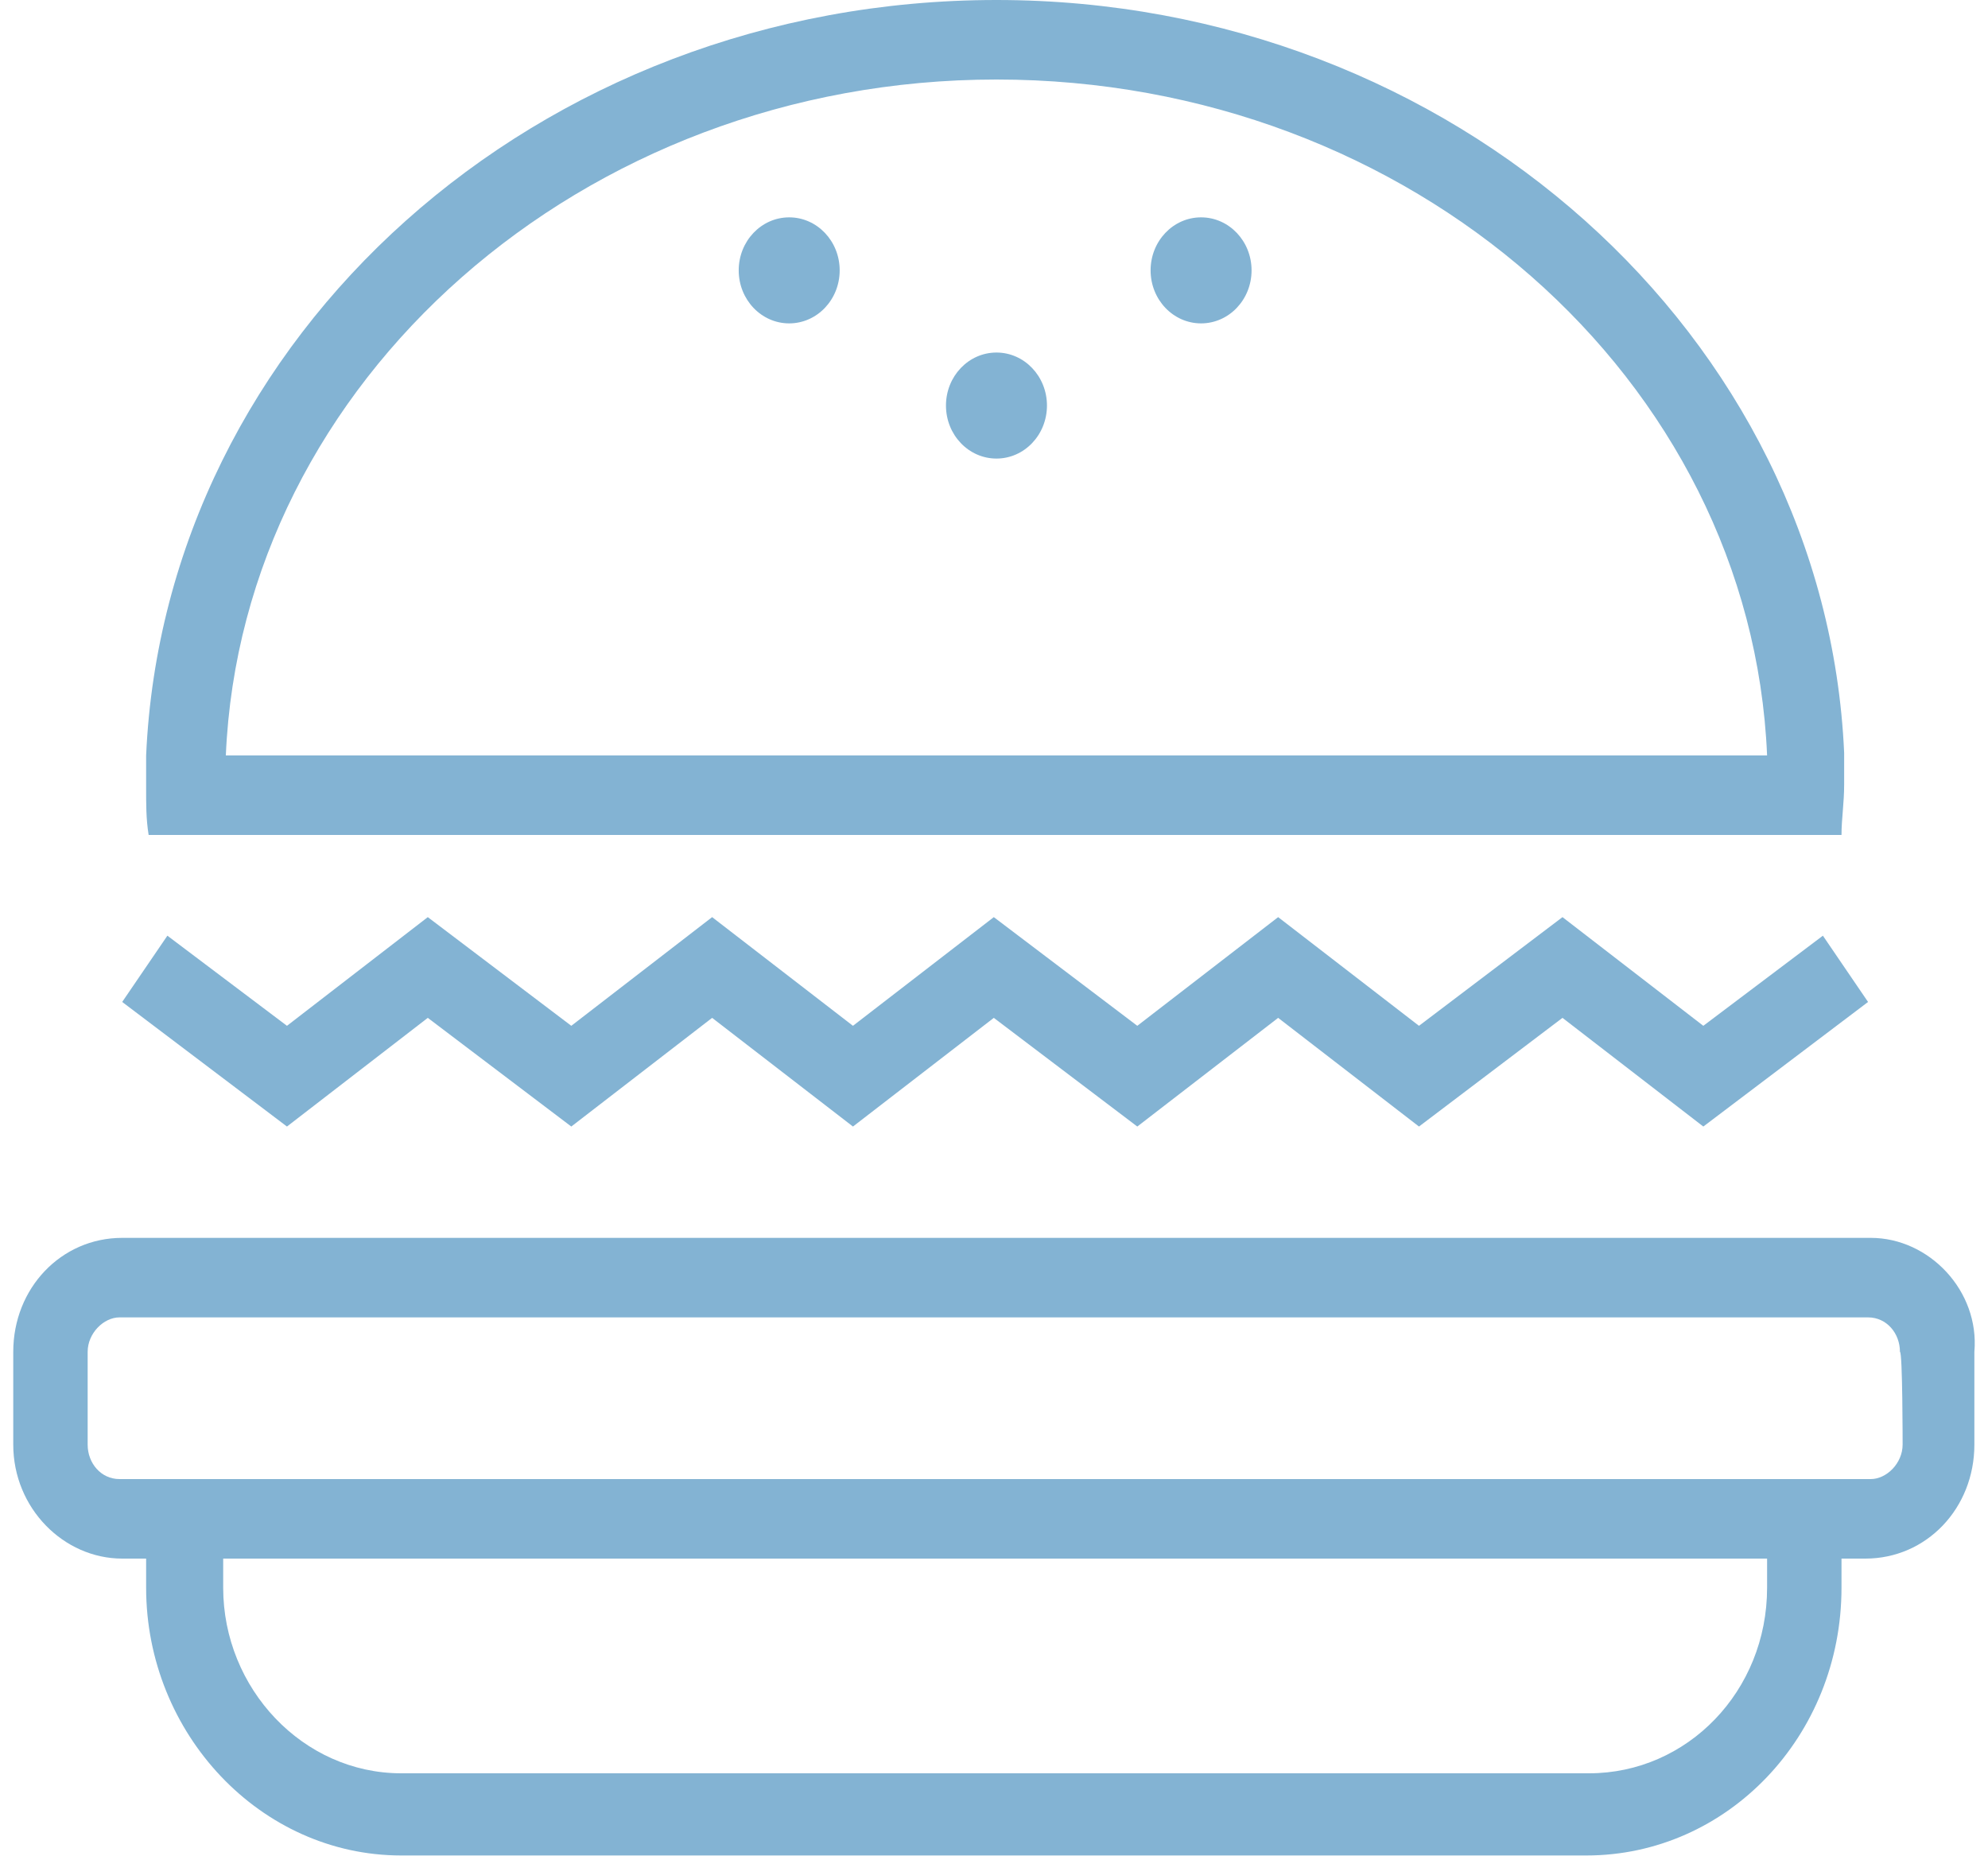
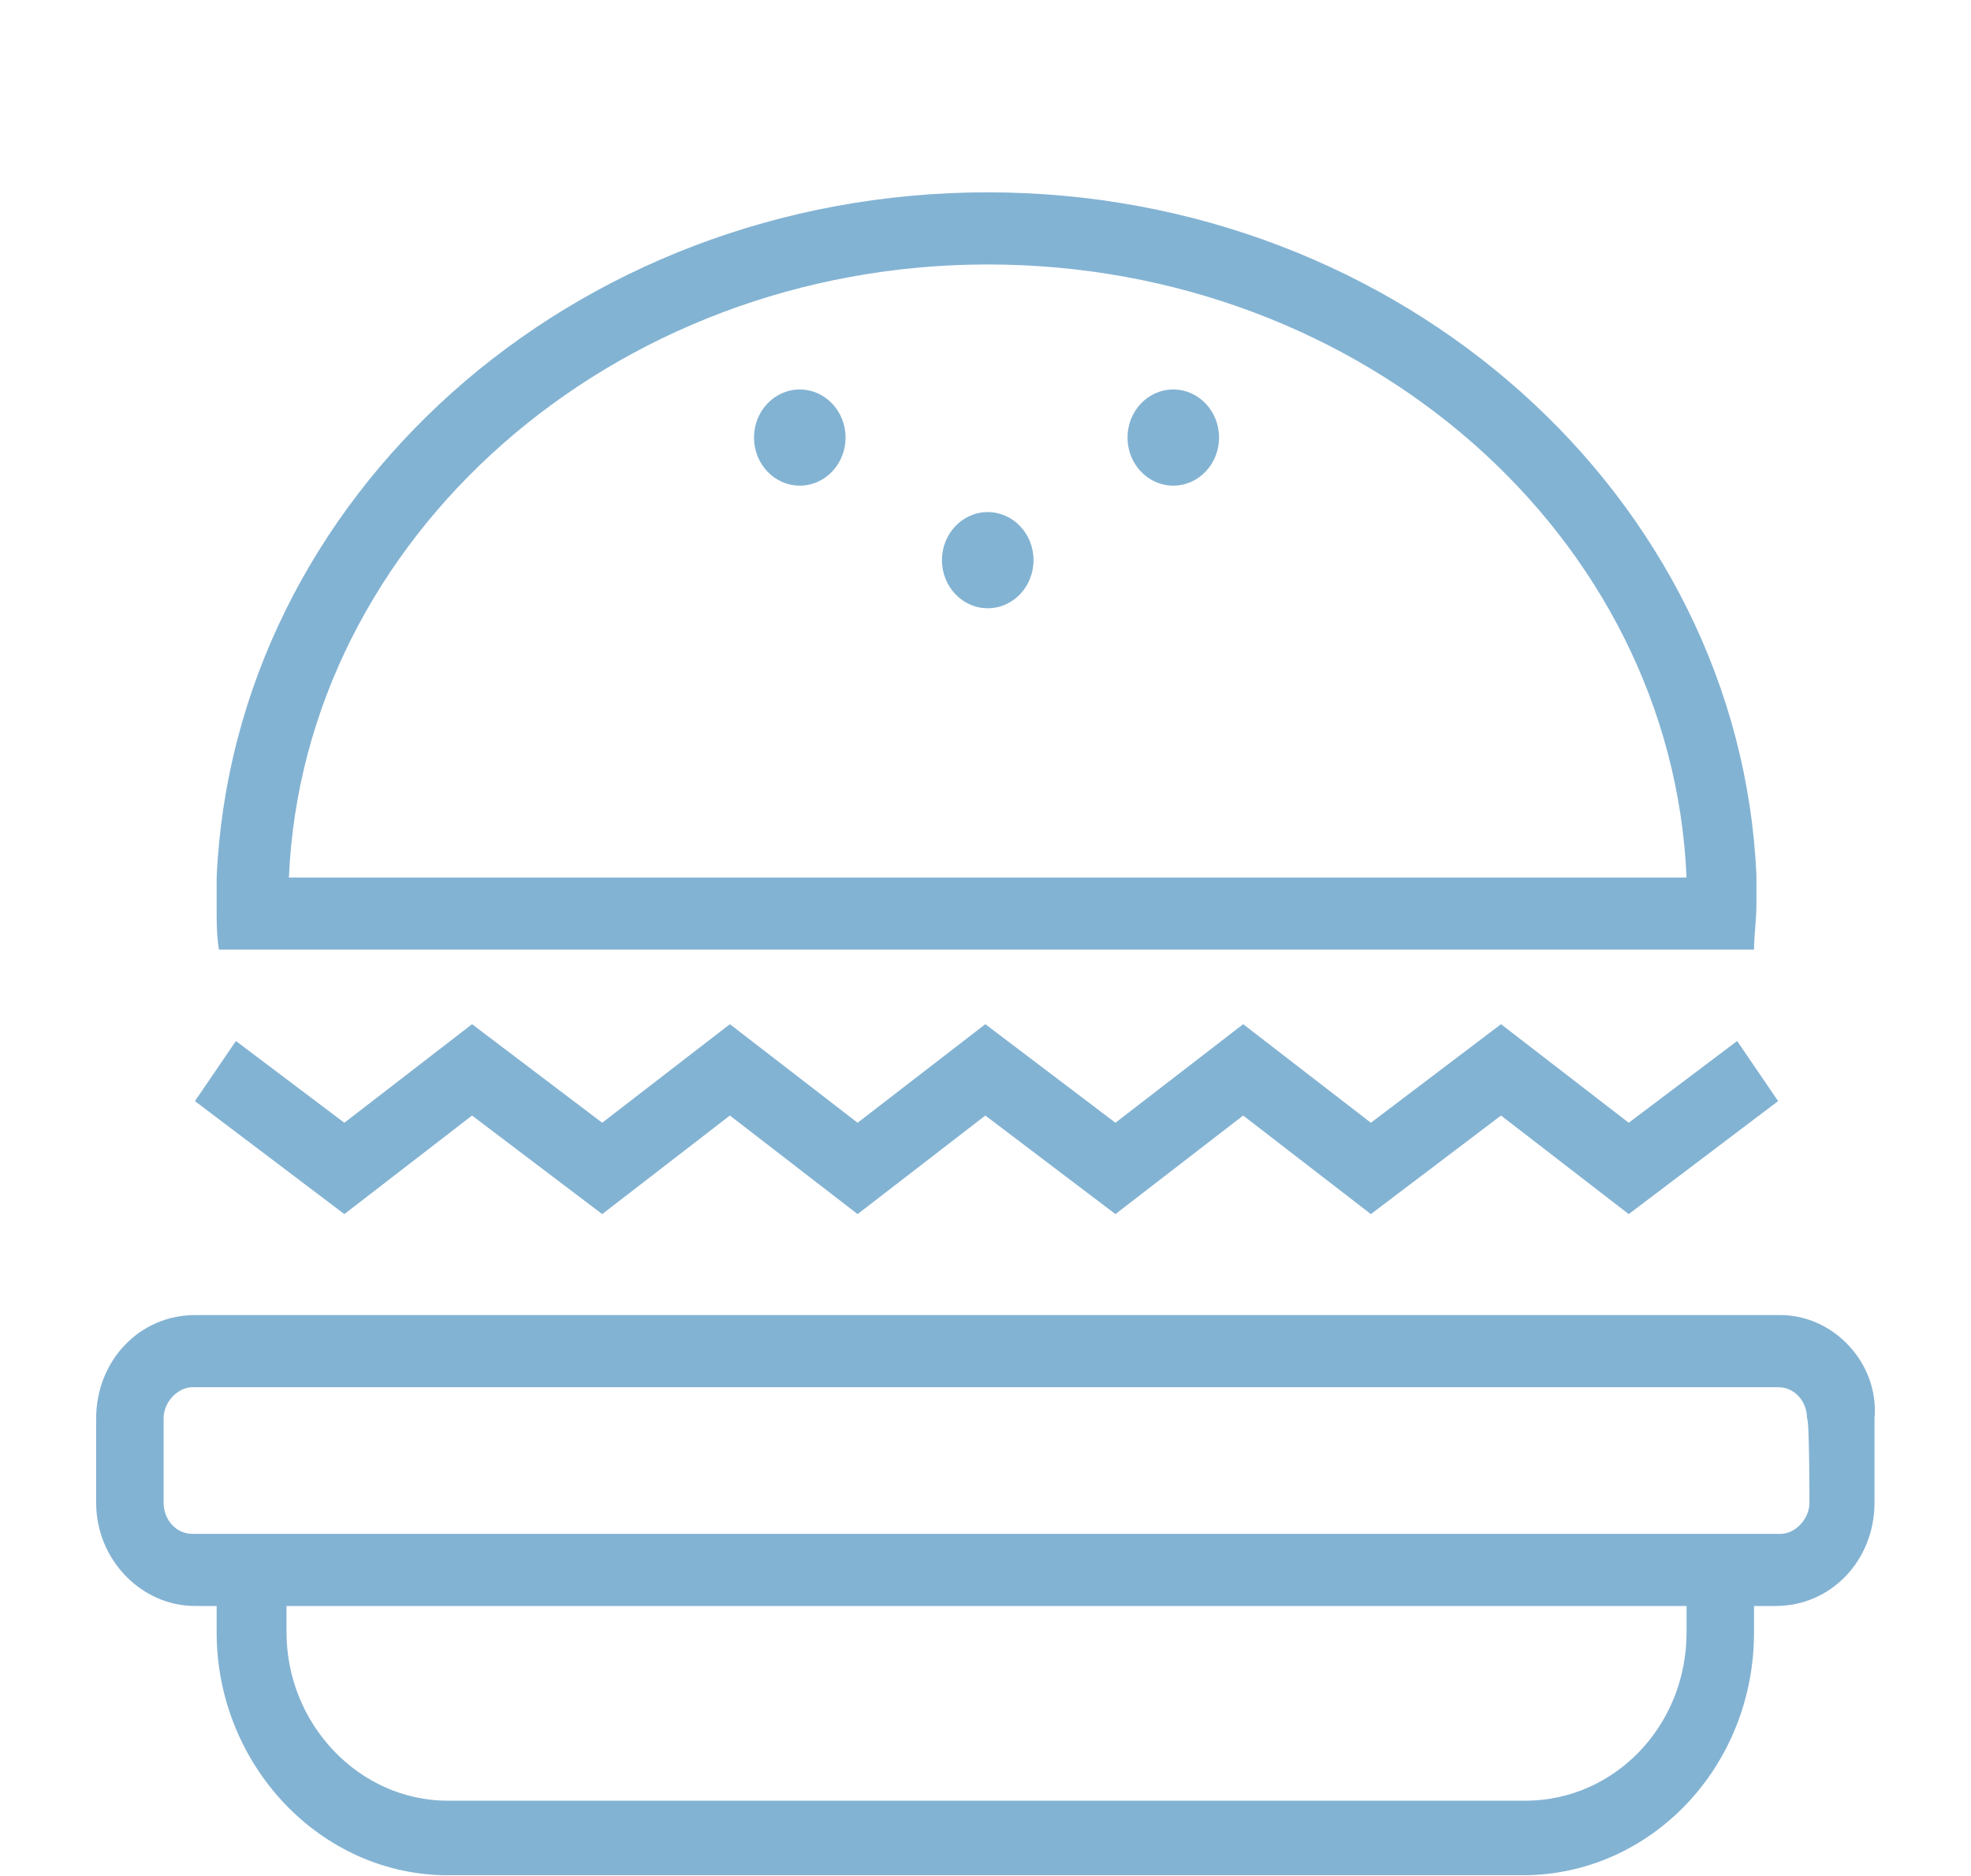
- <svg xmlns="http://www.w3.org/2000/svg" width="75" height="70" viewBox="0 0 75 70" fill="none">
-   <path d="M70.576 46.7H4.61C2.305 46.7 0.5 48.6 0.5 51V54.5C0.5 56.9 2.405 58.8 4.61 58.8H5.513V59.9C5.513 65.4 9.823 70 15.137 70H59.849C65.162 70 69.473 65.5 69.473 59.9V58.8H70.375C72.681 58.8 74.486 56.9 74.486 54.5V51C74.686 48.7 72.781 46.7 70.576 46.7ZM66.666 59.9C66.666 63.8 63.658 66.9 59.949 66.9H15.137C11.427 66.9 8.42 63.7 8.42 59.9V58.8H66.666V59.9ZM71.779 54.5C71.779 55.2 71.177 55.8 70.576 55.8H4.51C3.808 55.8 3.307 55.2 3.307 54.5V51C3.307 50.3 3.909 49.7 4.51 49.7H70.475C71.177 49.7 71.678 50.3 71.678 51C71.779 51 71.779 54.5 71.779 54.5Z" fill="#83B3D3" />
-   <path d="M16.139 38.4L21.553 42.5L26.866 38.4L32.179 42.5L37.493 38.4L42.906 42.5L48.22 38.4L53.533 42.5L58.947 38.4L64.26 42.5L70.475 37.8L68.771 35.3L64.26 38.7L58.947 34.6L53.533 38.7L48.22 34.6L42.906 38.7L37.493 34.6L32.179 38.7L26.866 34.6L21.553 38.7L16.139 34.6L10.826 38.7L6.315 35.3L4.61 37.8L10.826 42.5L16.139 38.4Z" fill="#83B3D3" />
-   <path d="M8.52 31.5H69.473C69.473 30.9 69.573 30.3 69.573 29.6C69.573 29.2 69.573 28.8 69.573 28.4C68.871 12.7 54.836 0 37.593 0C20.25 0 6.214 12.7 5.513 28.5C5.513 28.9 5.513 29.3 5.513 29.7C5.513 30.3 5.508 30.9 5.608 31.5H8.52ZM37.593 3C53.232 3 66.064 14.3 66.666 28.5H8.52C9.122 14.4 21.954 3 37.593 3Z" fill="#83B3D3" />
-   <path d="M37.593 17.3C38.645 17.3 39.498 16.405 39.498 15.3C39.498 14.195 38.645 13.3 37.593 13.3C36.541 13.3 35.688 14.195 35.688 15.3C35.688 16.405 36.541 17.3 37.593 17.3Z" fill="#83B3D3" />
-   <path d="M29.773 12.2C30.825 12.2 31.678 11.305 31.678 10.2C31.678 9.095 30.825 8.2 29.773 8.2C28.721 8.2 27.869 9.095 27.869 10.2C27.869 11.305 28.721 12.2 29.773 12.2Z" fill="#83B3D3" />
-   <path d="M45.312 12.2C46.364 12.2 47.217 11.305 47.217 10.2C47.217 9.095 46.364 8.2 45.312 8.2C44.26 8.2 43.408 9.095 43.408 10.2C43.408 11.305 44.26 12.2 45.312 12.2Z" fill="#83B3D3" />
+ <svg xmlns="http://www.w3.org/2000/svg" width="82" height="78" viewBox="0 0 82 78" fill="none">
+   <mask id="mask0_103266_540" style="mask-type:alpha" maskUnits="userSpaceOnUse" x="0" y="0" width="82" height="78">
+     <rect width="82" height="78" fill="#D9D9D9" />
+   </mask>
+   <g mask="url(#mask0_103266_540)">
+     <path d="M74.076 54.7H8.11C5.805 54.7 4 56.6 4 59V62.5C4 64.9 5.905 66.8 8.11 66.8H9.013V67.9C9.013 73.4 13.323 78 18.637 78H63.349C68.662 78 72.973 73.5 72.973 67.9V66.8H73.875C76.181 66.8 77.986 64.9 77.986 62.5V59C78.186 56.7 76.281 54.7 74.076 54.7ZM70.166 67.9C70.166 71.8 67.158 74.9 63.449 74.9H18.637C14.927 74.9 11.92 71.7 11.92 67.9V66.8H70.166V67.9ZM75.279 62.5C75.279 63.2 74.677 63.8 74.076 63.8H8.01C7.308 63.8 6.807 63.2 6.807 62.5V59C6.807 58.3 7.409 57.7 8.01 57.7H73.975C74.677 57.7 75.178 58.3 75.178 59C75.279 59 75.279 62.5 75.279 62.5Z" fill="#83B3D3" />
+     <path d="M19.639 46.4L25.053 50.5L30.366 46.4L35.679 50.5L40.993 46.4L46.406 50.5L51.72 46.4L57.033 50.5L62.447 46.4L67.76 50.5L73.975 45.8L72.271 43.3L67.76 46.7L62.447 42.6L57.033 46.7L51.72 42.6L46.406 46.7L40.993 42.6L35.679 46.7L30.366 42.6L25.053 46.7L19.639 42.6L14.326 46.7L9.815 43.3L8.11 45.8L14.326 50.5L19.639 46.4Z" fill="#83B3D3" />
+     <path d="M12.02 39.5H72.973C72.973 38.9 73.073 38.3 73.073 37.6C73.073 37.2 73.073 36.8 73.073 36.4C72.371 20.7 58.336 8 41.093 8C23.75 8 9.714 20.7 9.013 36.5C9.013 36.9 9.013 37.3 9.013 37.7C9.013 38.3 9.008 38.9 9.108 39.5H12.02ZM41.093 11C56.732 11 69.564 22.3 70.166 36.5H12.02C12.622 22.4 25.454 11 41.093 11Z" fill="#83B3D3" />
+     <path d="M41.093 25.3C42.145 25.3 42.998 24.405 42.998 23.3C42.998 22.195 42.145 21.3 41.093 21.3C40.041 21.3 39.188 22.195 39.188 23.3C39.188 24.405 40.041 25.3 41.093 25.3Z" fill="#83B3D3" />
+     <path d="M33.273 20.2C34.325 20.2 35.178 19.305 35.178 18.2C35.178 17.095 34.325 16.2 33.273 16.2C32.221 16.2 31.369 17.095 31.369 18.2C31.369 19.305 32.221 20.2 33.273 20.2Z" fill="#83B3D3" />
+     <path d="M48.812 20.2C49.864 20.2 50.717 19.305 50.717 18.2C50.717 17.095 49.864 16.2 48.812 16.2C47.76 16.2 46.908 17.095 46.908 18.2C46.908 19.305 47.76 20.2 48.812 20.2Z" fill="#83B3D3" />
+   </g>
</svg>
